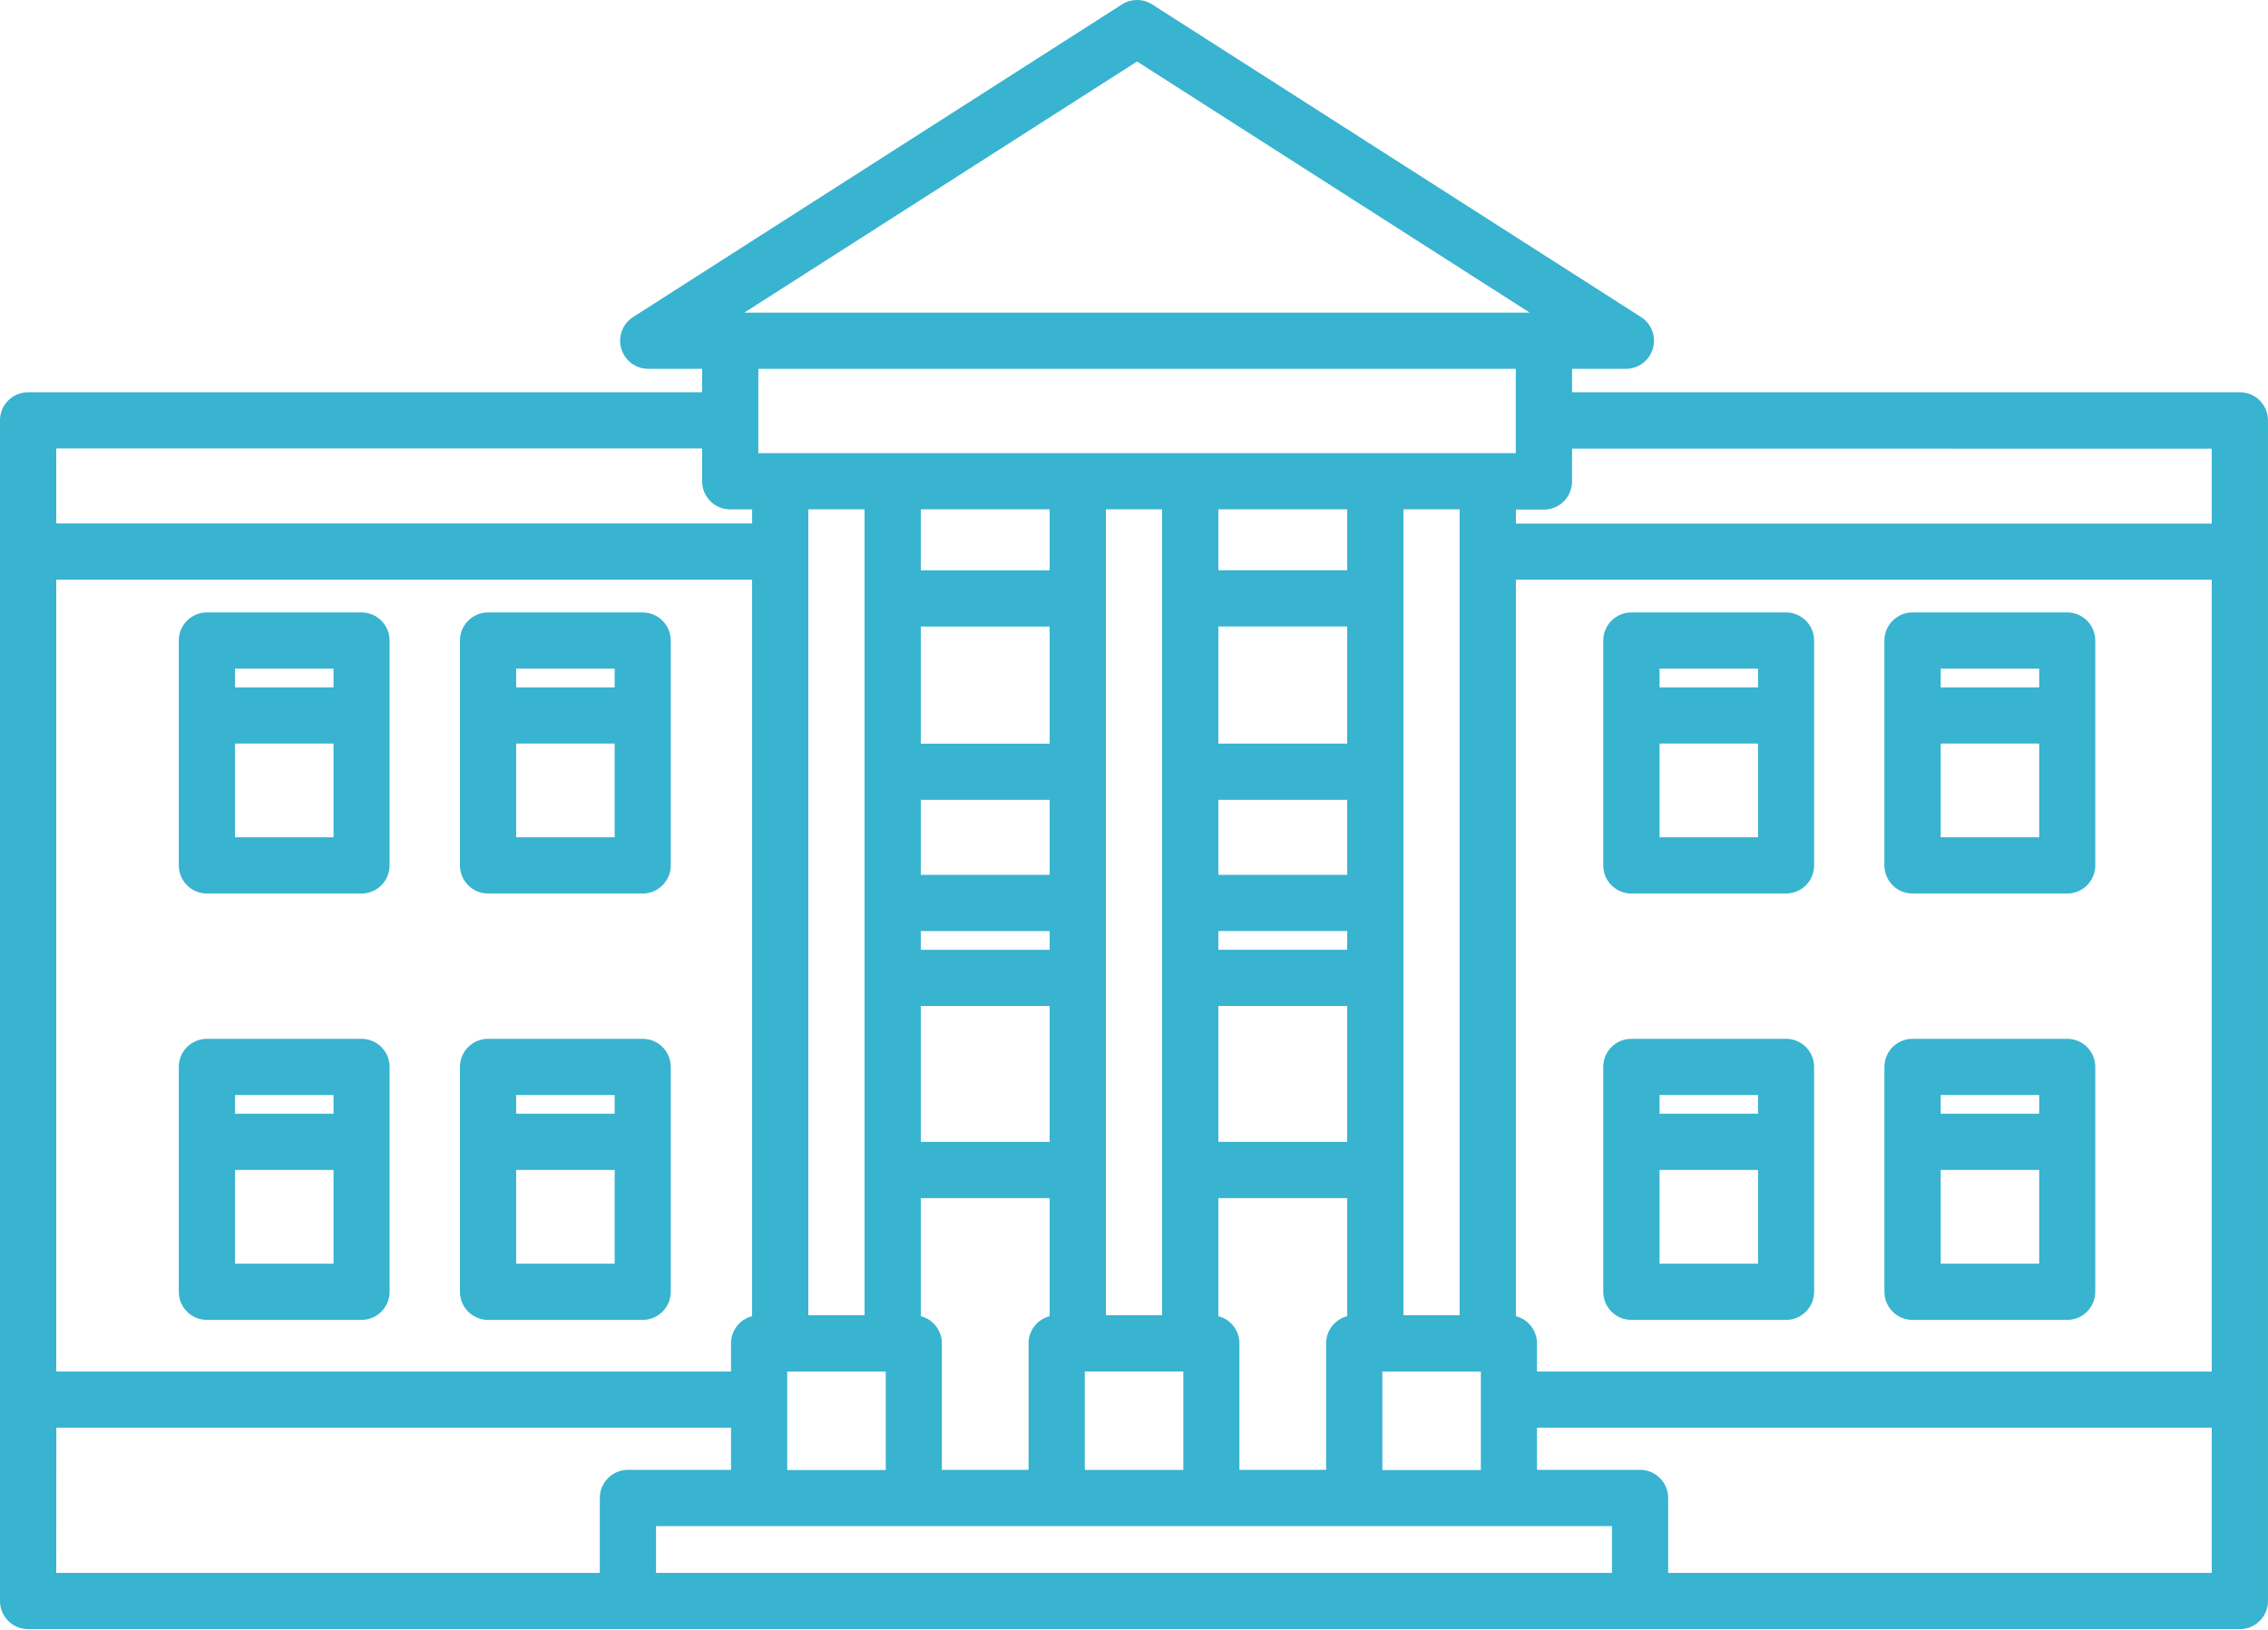
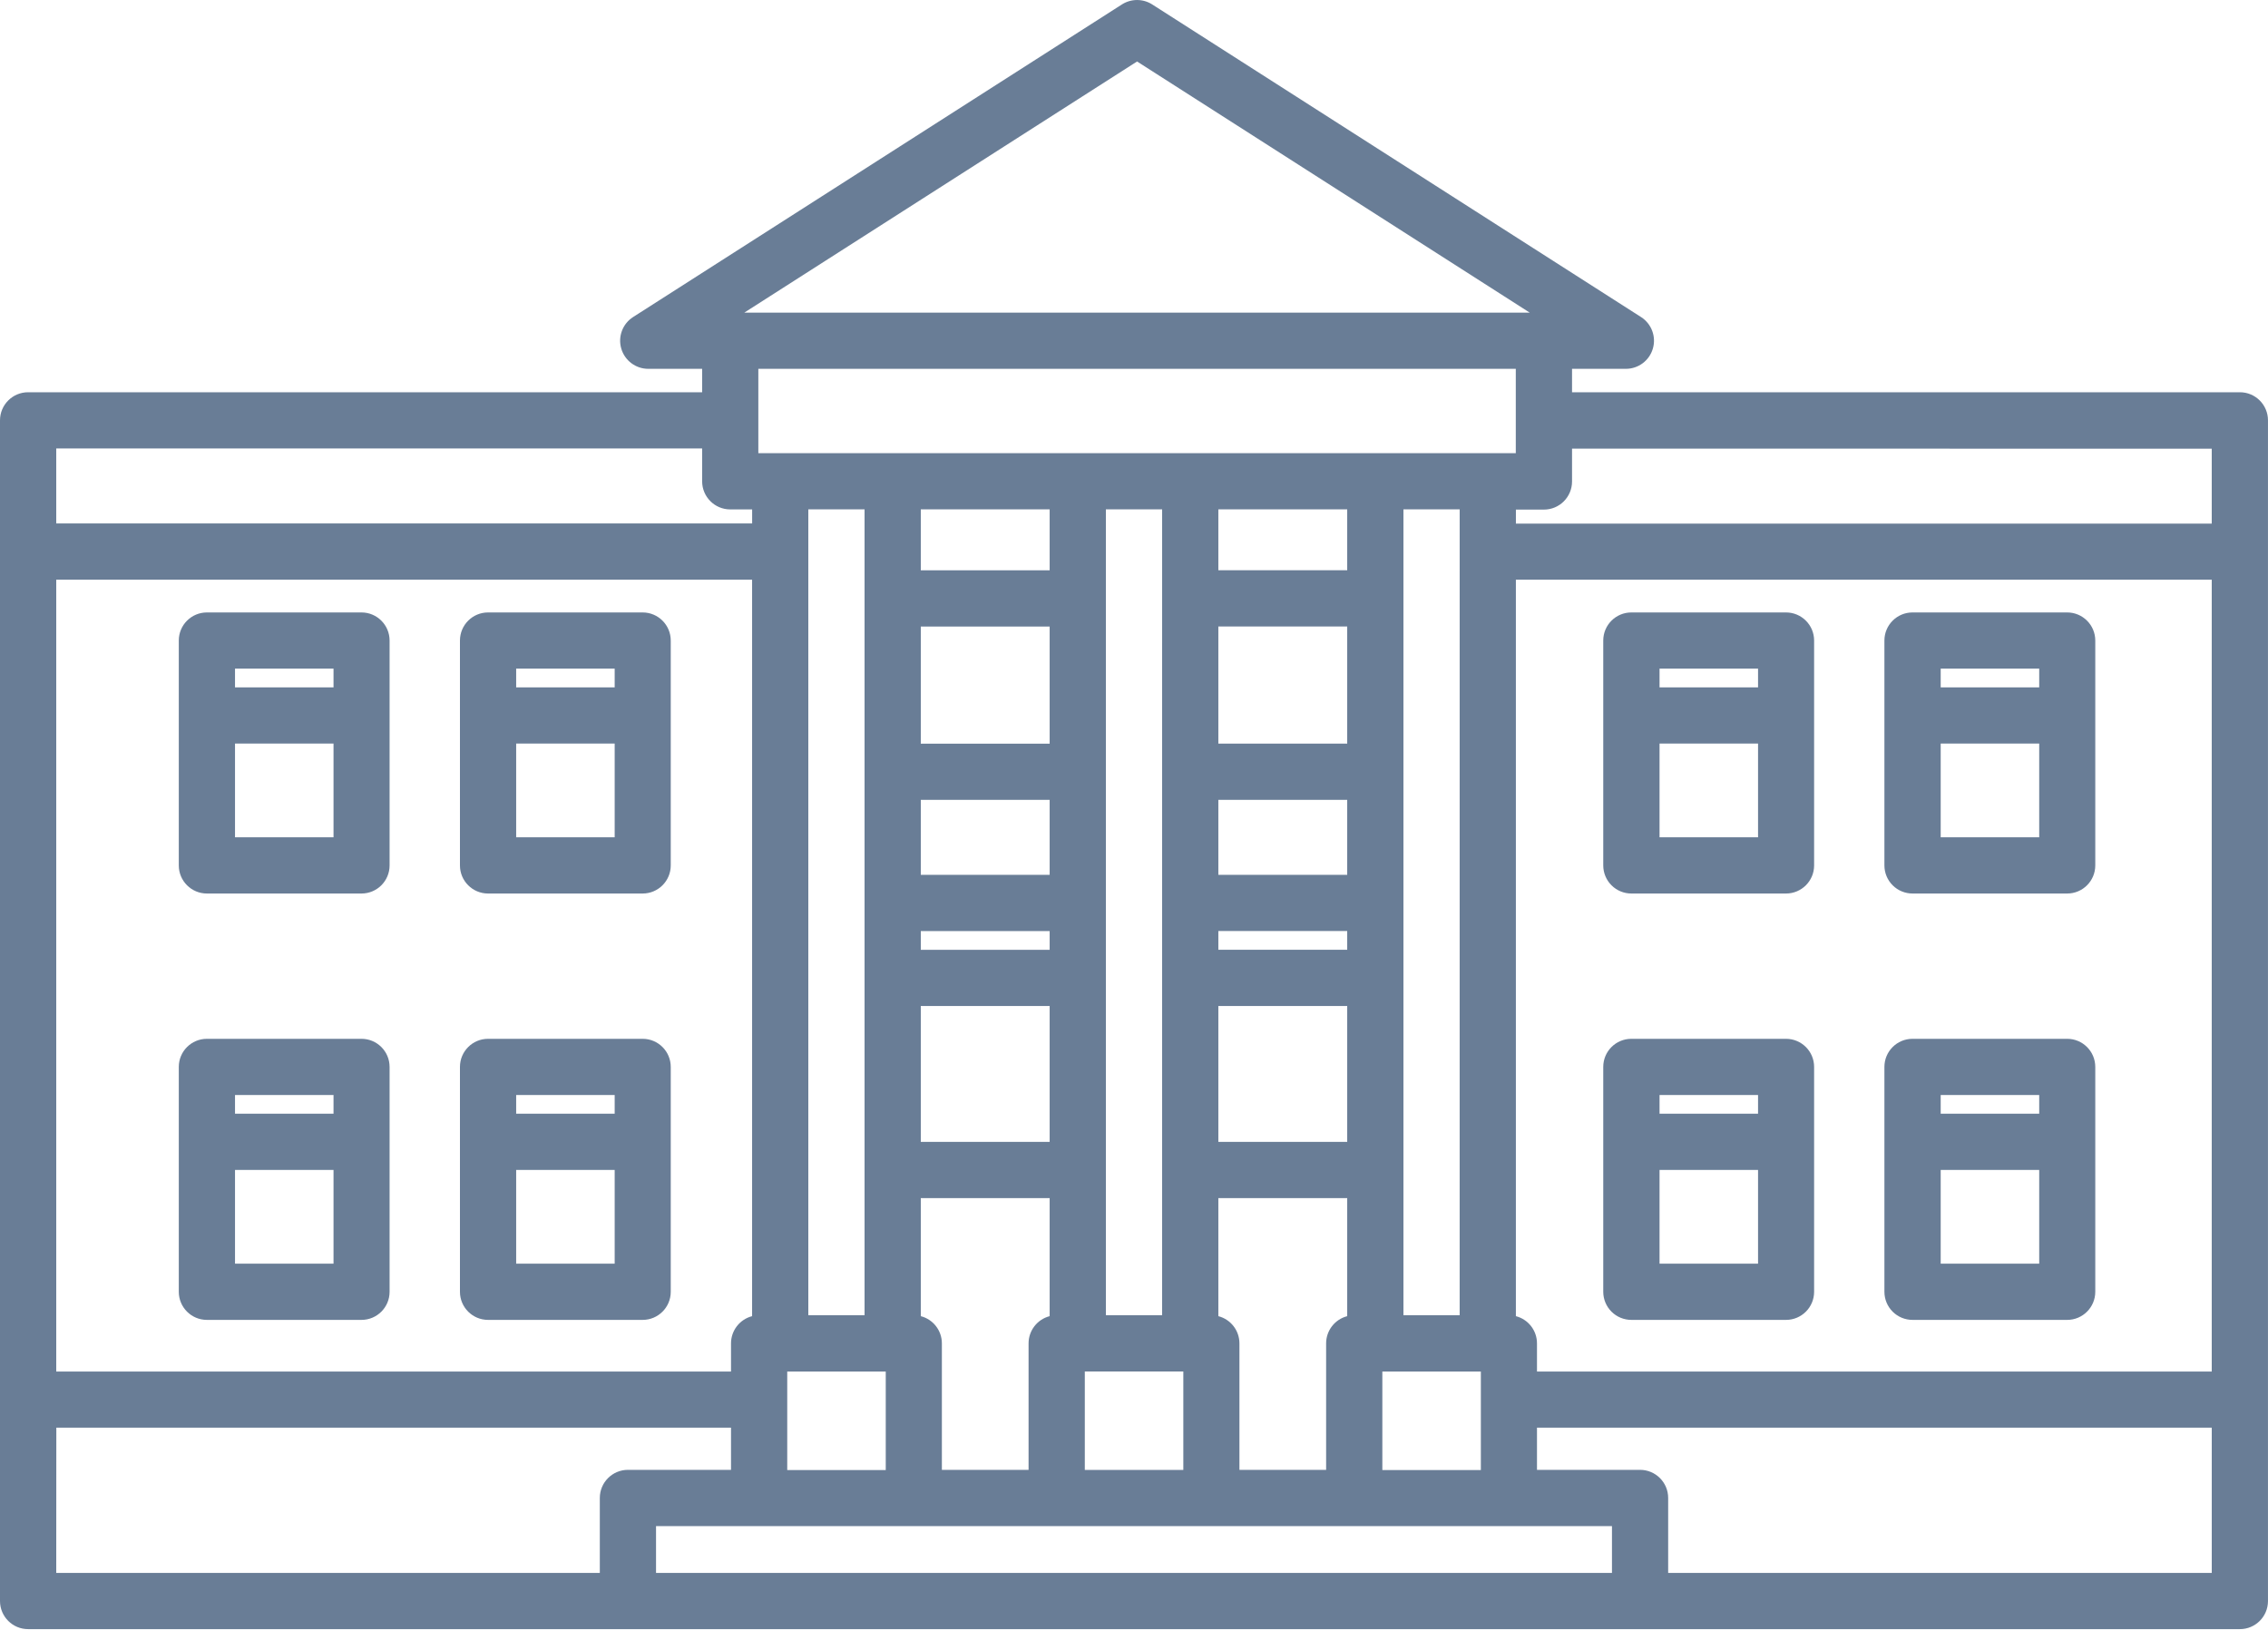
<svg xmlns="http://www.w3.org/2000/svg" id="villa" width="103.6" height="74.429" viewBox="0 0 103.6 74.429">
-   <path id="Path_32" data-name="Path 32" d="M102.315,86.06H71.809V84.99h2.459a1.284,1.284,0,0,0,.692-2.366L52.632,68.343a1.284,1.284,0,0,0-1.384,0L28.92,82.624a1.284,1.284,0,0,0,.692,2.366h2.461v1.07H1.284A1.284,1.284,0,0,0,0,87.344v53.94a1.284,1.284,0,0,0,1.284,1.284H102.315a1.284,1.284,0,0,0,1.284-1.284V87.344A1.284,1.284,0,0,0,102.315,86.06ZM73.633,140H29.967V137.86H73.633Zm-6.957-11.773H64.108V91.411h2.569Zm-10.06,7.064v-5.779a1.284,1.284,0,0,0-.963-1.242v-5.393h5.886v5.393a1.284,1.284,0,0,0-.963,1.242v5.779ZM42.061,96.763h5.886v5.351H42.061Zm0,7.92h5.886v3.425H42.061Zm0,5.993h5.886v.856H42.061Zm0,3.425h5.886v6.207H42.061Zm0,14.169v-5.393h5.886v5.393a1.284,1.284,0,0,0-.963,1.242v5.779h-3.96v-5.779A1.284,1.284,0,0,0,42.061,128.27Zm7.492,2.526h4.5v4.5h-4.5Zm6.1-34.034h5.886v5.351H55.653Zm0,7.92h5.886v3.425H55.653Zm0,5.993h5.886v.856H55.653Zm0,3.425h5.886v6.207H55.653Zm5.886-19.907H55.653V91.411h5.886Zm-8.455,34.034H50.516V91.411h2.569ZM47.947,94.194H42.061V91.411h5.886Zm-8.455,34.034H36.923V91.411h2.569Zm-5.137.042a1.284,1.284,0,0,0-.963,1.242V130.8H2.569V94.622H34.355ZM35.96,130.8h4.5v4.5h-4.5Zm27.184,4.5v-4.5h4.5v4.5Zm6.1-7.021V94.622h31.786V130.8H70.208v-1.284A1.284,1.284,0,0,0,69.245,128.27Zm31.786-39.641v3.425H69.245v-.642h1.28a1.284,1.284,0,0,0,1.284-1.284v-1.5ZM51.94,70.949,69.876,82.422H34Zm17.3,14.041v3.853h-34.6V84.99ZM32.073,88.629v1.5a1.284,1.284,0,0,0,1.284,1.284h1v.642H2.569V88.629Zm-29.5,44.736H33.392v1.926H28.683a1.284,1.284,0,0,0-1.284,1.284V140H2.569ZM76.2,140v-3.425a1.284,1.284,0,0,0-1.284-1.284H70.208v-1.926h30.823V140Z" transform="translate(0 -68.14)" fill="#38b3d0" />
-   <path id="Path_33" data-name="Path 33" d="M39.439,211.7H46.5a1.284,1.284,0,0,0,1.284-1.284V200.143a1.284,1.284,0,0,0-1.284-1.284H39.439a1.284,1.284,0,0,0-1.284,1.284v10.274A1.284,1.284,0,0,0,39.439,211.7Zm1.284-2.569v-4.281h4.5v4.281Zm4.5-7.706v.856h-4.5v-.856Z" transform="translate(-29.988 -170.879)" fill="#38b3d0" />
-   <path id="Path_34" data-name="Path 34" d="M99.439,211.7H106.5a1.284,1.284,0,0,0,1.284-1.284V200.143a1.284,1.284,0,0,0-1.284-1.284H99.439a1.284,1.284,0,0,0-1.284,1.284v10.274A1.284,1.284,0,0,0,99.439,211.7Zm1.284-2.569v-4.281h4.5v4.281Zm4.5-7.706v.856h-4.5v-.856Z" transform="translate(-77.145 -170.879)" fill="#38b3d0" />
-   <path id="Path_35" data-name="Path 35" d="M39.439,302.7H46.5a1.284,1.284,0,0,0,1.284-1.284V291.143a1.284,1.284,0,0,0-1.284-1.284H39.439a1.284,1.284,0,0,0-1.284,1.284v10.274A1.284,1.284,0,0,0,39.439,302.7Zm1.284-2.569v-4.281h4.5v4.281Zm4.5-7.706v.856h-4.5v-.856Z" transform="translate(-29.988 -242.4)" fill="#38b3d0" />
-   <path id="Path_36" data-name="Path 36" d="M99.439,302.7H106.5a1.284,1.284,0,0,0,1.284-1.284V291.143a1.284,1.284,0,0,0-1.284-1.284H99.439a1.284,1.284,0,0,0-1.284,1.284v10.274A1.284,1.284,0,0,0,99.439,302.7Zm1.284-2.569v-4.281h4.5v4.281Zm4.5-7.706v.856h-4.5v-.856Z" transform="translate(-77.145 -242.4)" fill="#38b3d0" />
-   <path id="Path_37" data-name="Path 37" d="M343.439,211.7H350.5a1.284,1.284,0,0,0,1.284-1.284V200.143a1.284,1.284,0,0,0-1.284-1.284h-7.064a1.284,1.284,0,0,0-1.284,1.284v10.274A1.284,1.284,0,0,0,343.439,211.7Zm1.284-2.569v-4.281h4.5v4.281Zm4.5-7.706v.856h-4.5v-.856Z" transform="translate(-268.917 -170.879)" fill="#38b3d0" />
-   <path id="Path_38" data-name="Path 38" d="M403.439,211.7H410.5a1.284,1.284,0,0,0,1.284-1.284V200.143a1.284,1.284,0,0,0-1.284-1.284h-7.064a1.284,1.284,0,0,0-1.284,1.284v10.274A1.284,1.284,0,0,0,403.439,211.7Zm1.284-2.569v-4.281h4.5v4.281Zm4.5-7.706v.856h-4.5v-.856Z" transform="translate(-316.074 -170.879)" fill="#38b3d0" />
-   <path id="Path_39" data-name="Path 39" d="M343.439,302.7H350.5a1.284,1.284,0,0,0,1.284-1.284V291.143a1.284,1.284,0,0,0-1.284-1.284h-7.064a1.284,1.284,0,0,0-1.284,1.284v10.274A1.284,1.284,0,0,0,343.439,302.7Zm1.284-2.569v-4.281h4.5v4.281Zm4.5-7.706v.856h-4.5v-.856Z" transform="translate(-268.917 -242.4)" fill="#38b3d0" />
-   <path id="Path_40" data-name="Path 40" d="M403.439,302.7H410.5a1.284,1.284,0,0,0,1.284-1.284V291.143a1.284,1.284,0,0,0-1.284-1.284h-7.064a1.284,1.284,0,0,0-1.284,1.284v10.274A1.284,1.284,0,0,0,403.439,302.7Zm1.284-2.569v-4.281h4.5v4.281Zm4.5-7.706v.856h-4.5v-.856Z" transform="translate(-316.074 -242.4)" fill="#38b3d0" />
+   <path id="Path_32" data-name="Path 32" d="M102.315,86.06H71.809V84.99h2.459a1.284,1.284,0,0,0,.692-2.366L52.632,68.343a1.284,1.284,0,0,0-1.384,0L28.92,82.624a1.284,1.284,0,0,0,.692,2.366h2.461v1.07H1.284A1.284,1.284,0,0,0,0,87.344v53.94a1.284,1.284,0,0,0,1.284,1.284H102.315a1.284,1.284,0,0,0,1.284-1.284V87.344A1.284,1.284,0,0,0,102.315,86.06ZM73.633,140H29.967V137.86H73.633Zm-6.957-11.773H64.108V91.411h2.569Zm-10.06,7.064v-5.779a1.284,1.284,0,0,0-.963-1.242v-5.393h5.886v5.393a1.284,1.284,0,0,0-.963,1.242v5.779ZM42.061,96.763h5.886v5.351H42.061Zm0,7.92h5.886v3.425H42.061Zm0,5.993h5.886v.856H42.061Zm0,3.425h5.886v6.207H42.061Zm0,14.169v-5.393h5.886v5.393a1.284,1.284,0,0,0-.963,1.242v5.779h-3.96v-5.779A1.284,1.284,0,0,0,42.061,128.27Zm7.492,2.526h4.5v4.5h-4.5Zm6.1-34.034h5.886v5.351H55.653Zm0,7.92h5.886v3.425H55.653Zm0,5.993h5.886v.856H55.653Zm0,3.425h5.886v6.207H55.653Zm5.886-19.907H55.653V91.411h5.886Zm-8.455,34.034H50.516V91.411h2.569ZM47.947,94.194H42.061V91.411h5.886Zm-8.455,34.034H36.923V91.411h2.569Zm-5.137.042a1.284,1.284,0,0,0-.963,1.242V130.8H2.569V94.622H34.355ZM35.96,130.8h4.5v4.5h-4.5Zm27.184,4.5v-4.5h4.5v4.5Zm6.1-7.021V94.622h31.786V130.8H70.208v-1.284A1.284,1.284,0,0,0,69.245,128.27Zm31.786-39.641v3.425H69.245v-.642h1.28a1.284,1.284,0,0,0,1.284-1.284v-1.5ZM51.94,70.949,69.876,82.422H34Zm17.3,14.041v3.853h-34.6V84.99ZM32.073,88.629v1.5a1.284,1.284,0,0,0,1.284,1.284h1v.642H2.569V88.629Zm-29.5,44.736H33.392v1.926H28.683a1.284,1.284,0,0,0-1.284,1.284V140H2.569ZM76.2,140v-3.425a1.284,1.284,0,0,0-1.284-1.284H70.208v-1.926h30.823V140Z" transform="translate(0 -68.14)" fill="#697D96" />
+   <path id="Path_33" data-name="Path 33" d="M39.439,211.7H46.5a1.284,1.284,0,0,0,1.284-1.284V200.143a1.284,1.284,0,0,0-1.284-1.284H39.439a1.284,1.284,0,0,0-1.284,1.284v10.274A1.284,1.284,0,0,0,39.439,211.7Zm1.284-2.569v-4.281h4.5v4.281Zm4.5-7.706v.856h-4.5v-.856Z" transform="translate(-29.988 -170.879)" fill="#697D96" />
+   <path id="Path_34" data-name="Path 34" d="M99.439,211.7H106.5a1.284,1.284,0,0,0,1.284-1.284V200.143a1.284,1.284,0,0,0-1.284-1.284H99.439a1.284,1.284,0,0,0-1.284,1.284v10.274A1.284,1.284,0,0,0,99.439,211.7Zm1.284-2.569v-4.281h4.5v4.281Zm4.5-7.706v.856h-4.5v-.856Z" transform="translate(-77.145 -170.879)" fill="#697D96" />
+   <path id="Path_35" data-name="Path 35" d="M39.439,302.7H46.5a1.284,1.284,0,0,0,1.284-1.284V291.143a1.284,1.284,0,0,0-1.284-1.284H39.439a1.284,1.284,0,0,0-1.284,1.284v10.274A1.284,1.284,0,0,0,39.439,302.7Zm1.284-2.569v-4.281h4.5v4.281Zm4.5-7.706v.856h-4.5v-.856Z" transform="translate(-29.988 -242.4)" fill="#697D96" />
+   <path id="Path_36" data-name="Path 36" d="M99.439,302.7H106.5a1.284,1.284,0,0,0,1.284-1.284V291.143a1.284,1.284,0,0,0-1.284-1.284H99.439a1.284,1.284,0,0,0-1.284,1.284v10.274A1.284,1.284,0,0,0,99.439,302.7Zm1.284-2.569v-4.281h4.5v4.281Zm4.5-7.706v.856h-4.5v-.856Z" transform="translate(-77.145 -242.4)" fill="#697D96" />
+   <path id="Path_37" data-name="Path 37" d="M343.439,211.7H350.5a1.284,1.284,0,0,0,1.284-1.284V200.143a1.284,1.284,0,0,0-1.284-1.284h-7.064a1.284,1.284,0,0,0-1.284,1.284v10.274A1.284,1.284,0,0,0,343.439,211.7Zm1.284-2.569v-4.281h4.5v4.281Zm4.5-7.706v.856h-4.5v-.856Z" transform="translate(-268.917 -170.879)" fill="#697D96" />
+   <path id="Path_38" data-name="Path 38" d="M403.439,211.7H410.5a1.284,1.284,0,0,0,1.284-1.284V200.143a1.284,1.284,0,0,0-1.284-1.284h-7.064a1.284,1.284,0,0,0-1.284,1.284v10.274A1.284,1.284,0,0,0,403.439,211.7Zm1.284-2.569v-4.281h4.5v4.281Zm4.5-7.706v.856h-4.5v-.856Z" transform="translate(-316.074 -170.879)" fill="#697D96" />
+   <path id="Path_39" data-name="Path 39" d="M343.439,302.7H350.5a1.284,1.284,0,0,0,1.284-1.284V291.143a1.284,1.284,0,0,0-1.284-1.284h-7.064a1.284,1.284,0,0,0-1.284,1.284v10.274A1.284,1.284,0,0,0,343.439,302.7Zm1.284-2.569v-4.281h4.5v4.281Zm4.5-7.706v.856h-4.5v-.856Z" transform="translate(-268.917 -242.4)" fill="#697D96" />
+   <path id="Path_40" data-name="Path 40" d="M403.439,302.7H410.5a1.284,1.284,0,0,0,1.284-1.284V291.143a1.284,1.284,0,0,0-1.284-1.284h-7.064a1.284,1.284,0,0,0-1.284,1.284v10.274A1.284,1.284,0,0,0,403.439,302.7Zm1.284-2.569v-4.281h4.5v4.281Zm4.5-7.706v.856h-4.5v-.856Z" transform="translate(-316.074 -242.4)" fill="#697D96" />
</svg>
